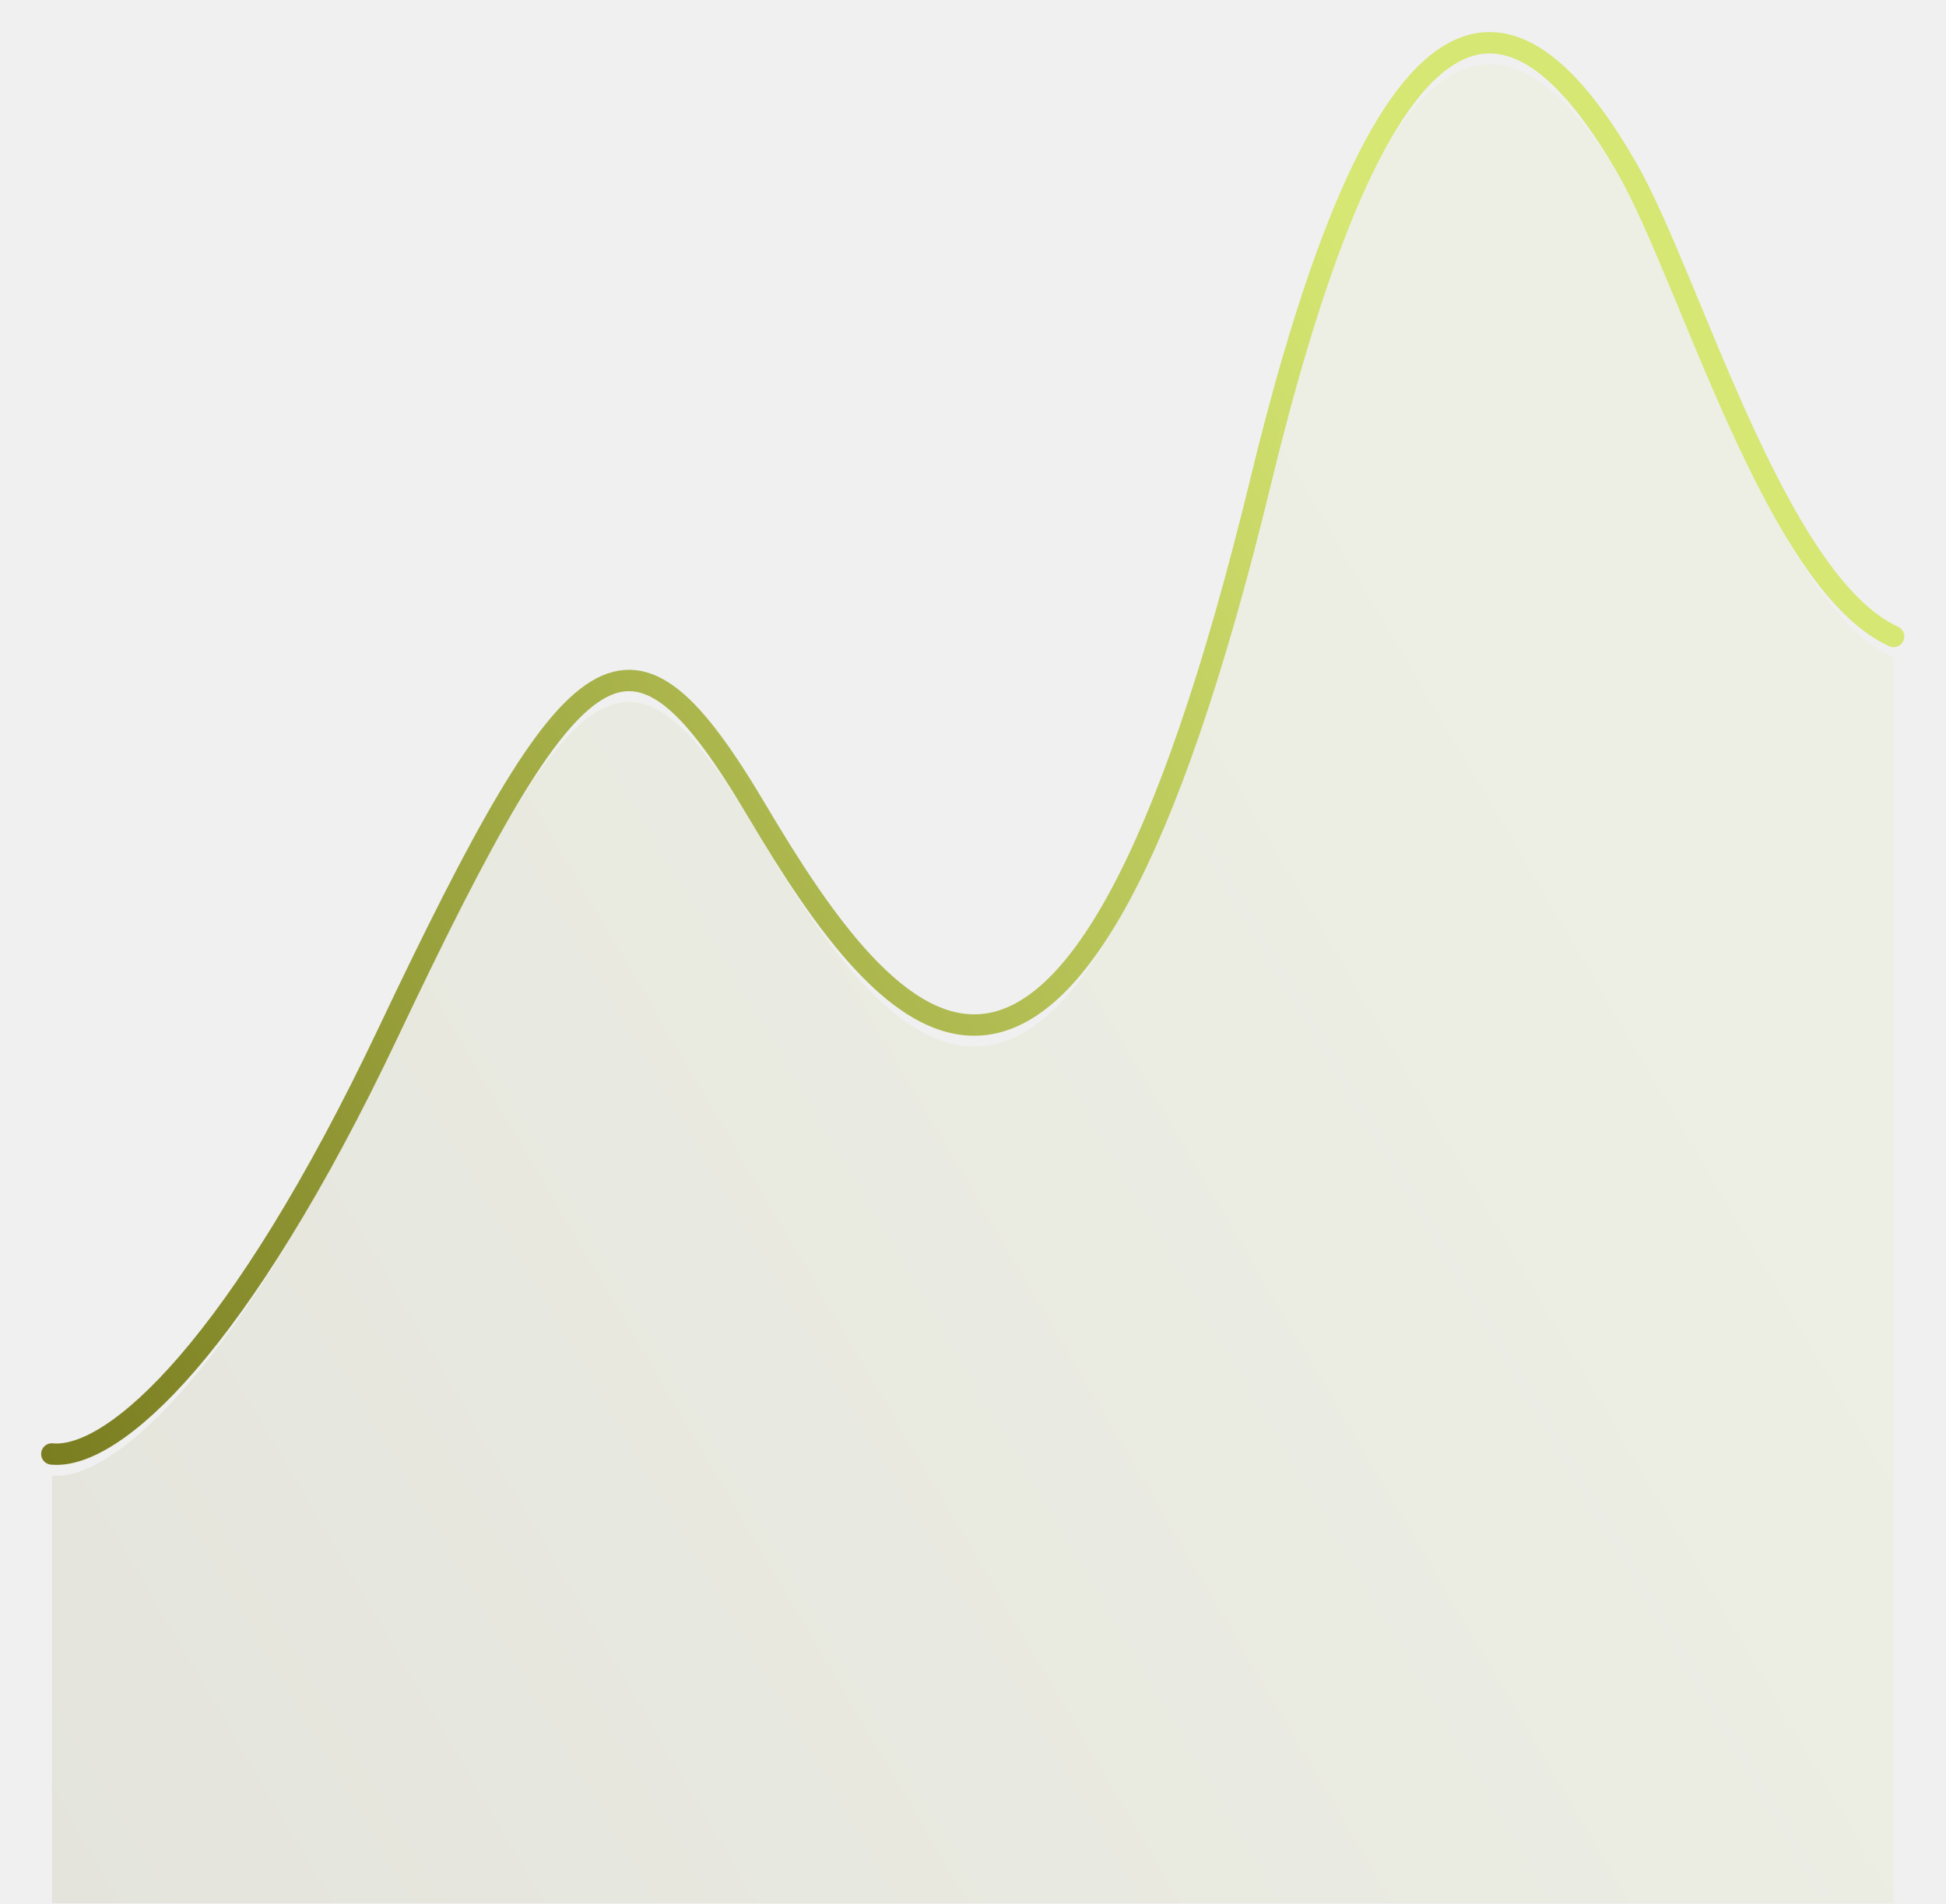
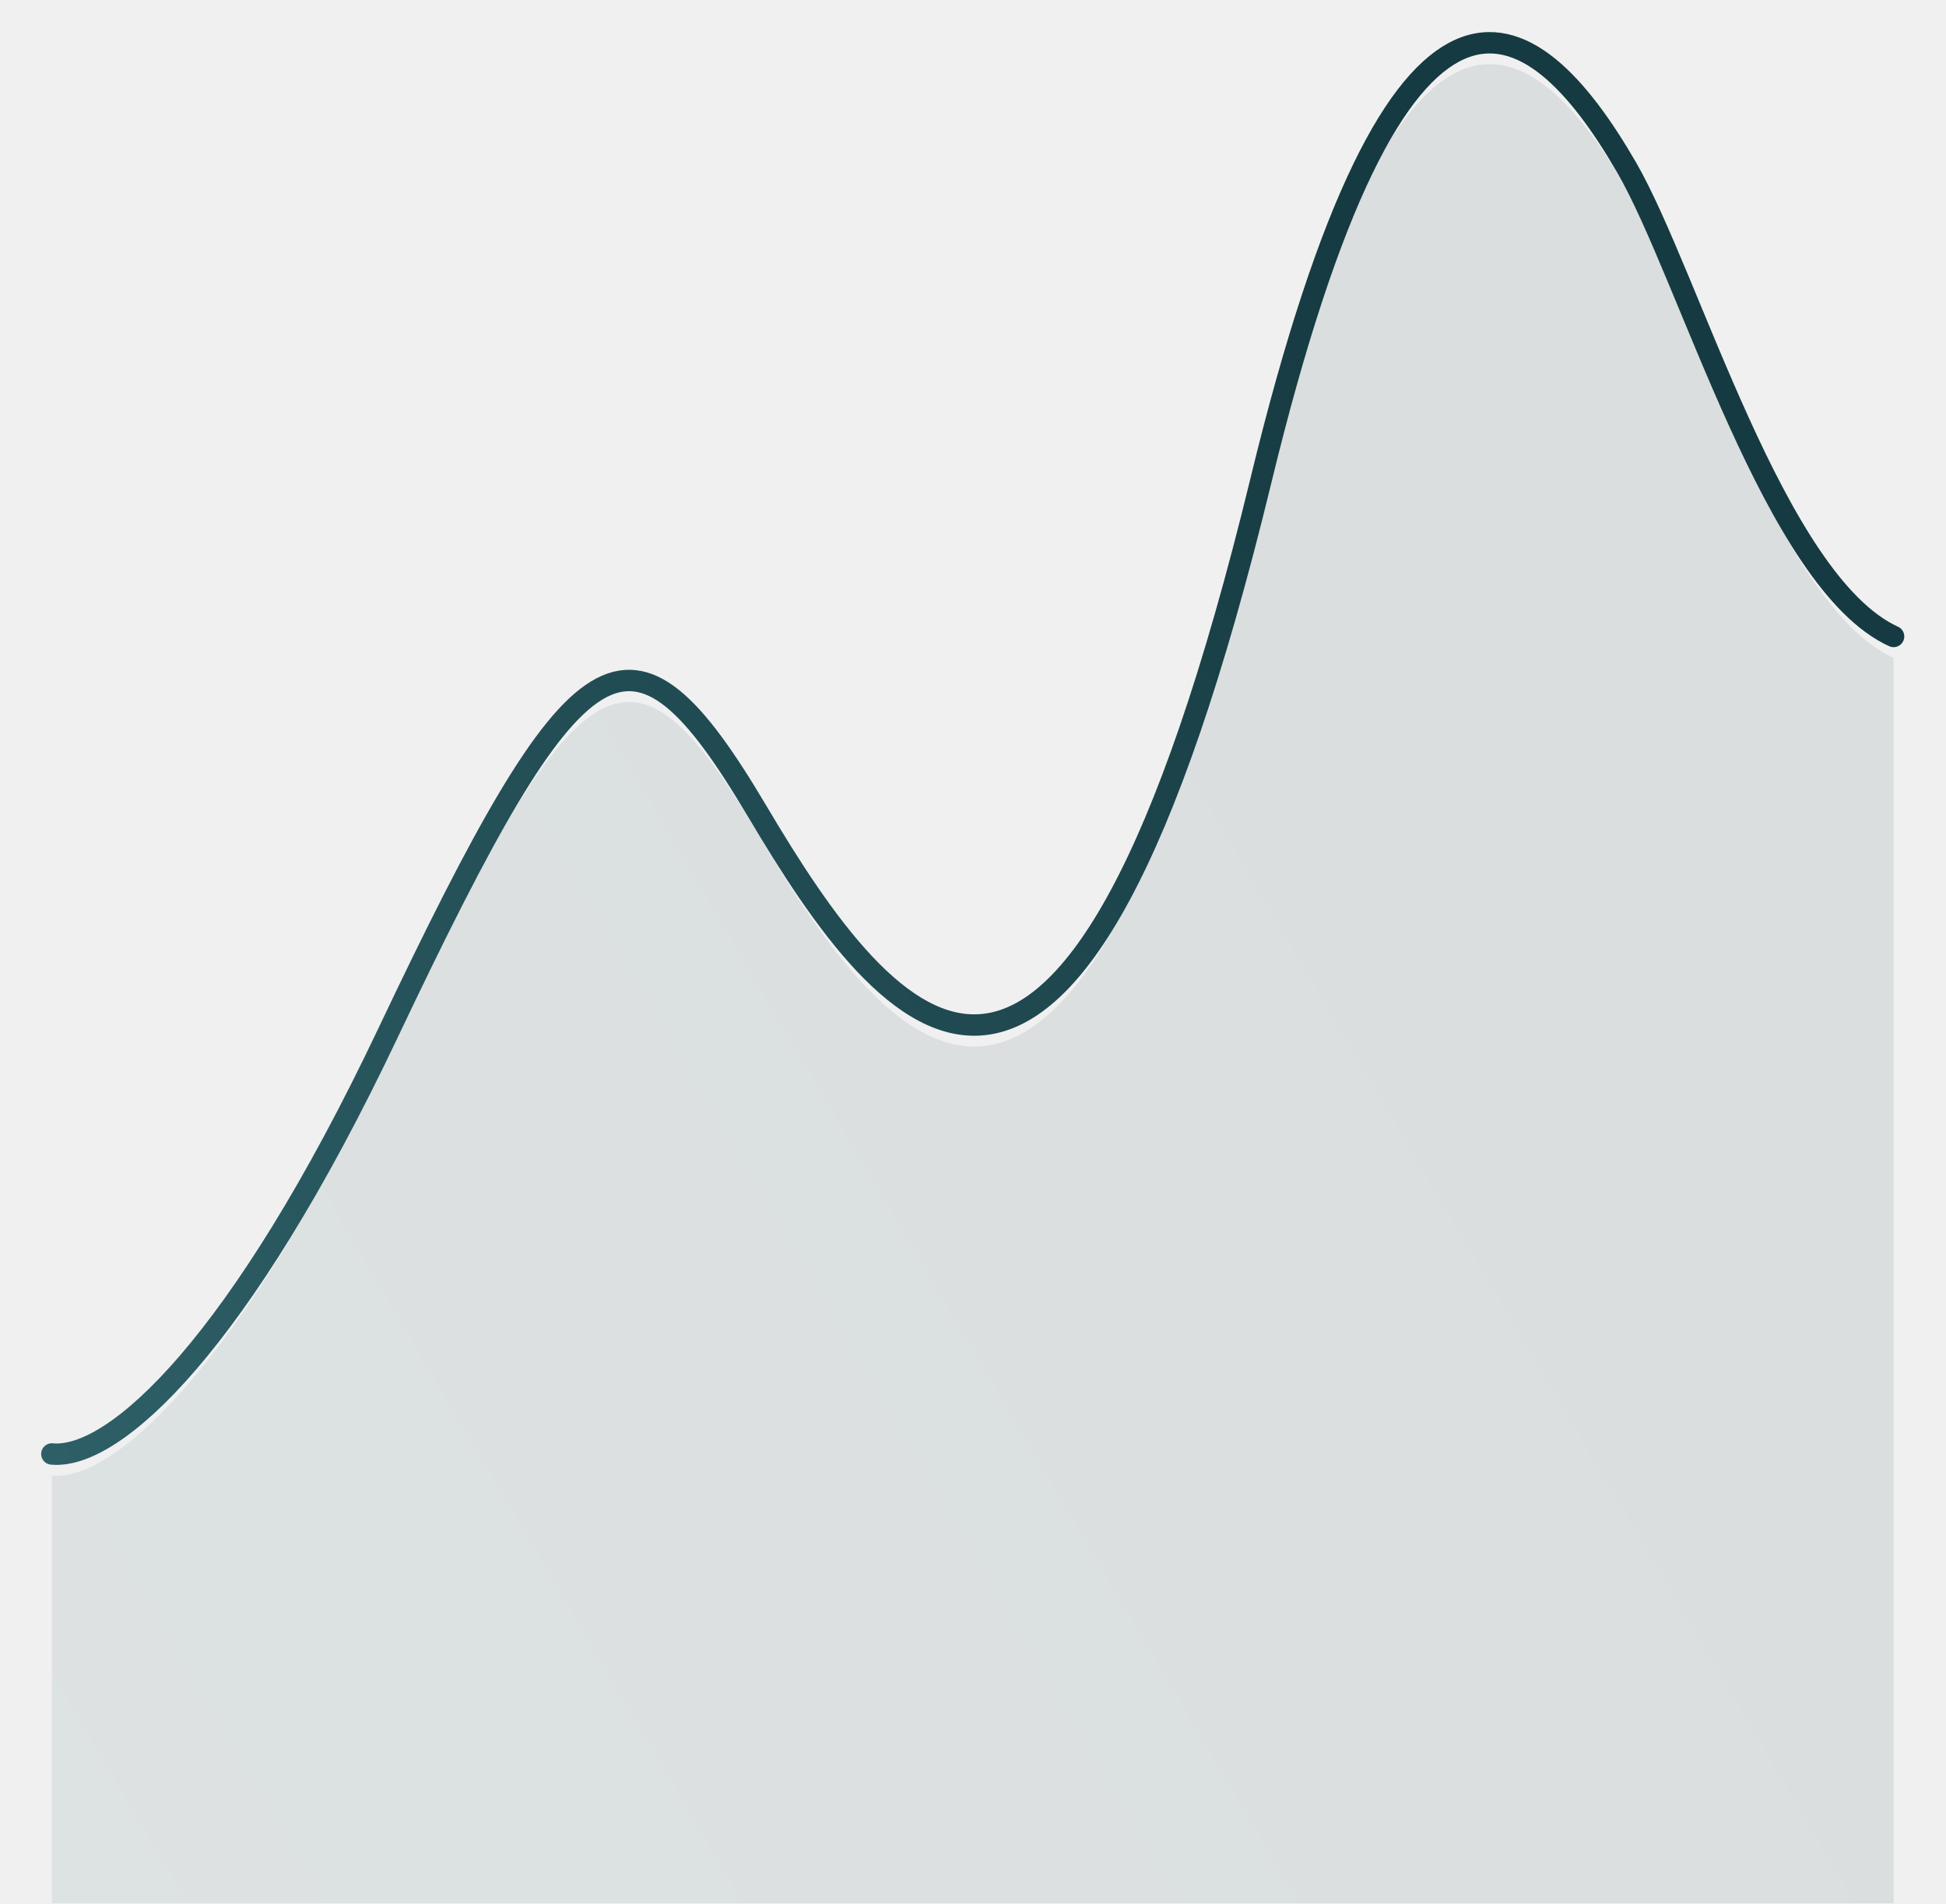
<svg xmlns="http://www.w3.org/2000/svg" viewBox="0 0 91 89" preserveAspectRatio="none" fill="none">
  <g clip-path="url(#clip0_1011_9641)">
    <path d="M2.424 67.99C5.352 68.271 11.221 62.893 18.139 48.314C27.075 29.481 29.457 27.894 35.395 37.914C41.558 48.314 50.032 59.276 58.968 22.454C65.398 -4.042 71.6 0.113 76.069 7.838C78.996 12.898 83.002 27.233 88.549 29.762" stroke="url(#paint0_linear_1011_9641)" stroke-width="1" stroke-linecap="round" />
-     <path opacity="0.09" d="M18.139 49.32C11.221 63.902 5.352 69.28 2.424 68.999V89H45.486H88.549V30.766C83.002 28.236 78.996 13.899 76.069 8.839C71.6 1.113 65.398 -3.043 58.968 23.457C50.032 60.284 41.558 49.32 35.395 38.919C29.457 28.897 27.075 30.485 18.139 49.32Z" fill="url(#paint1_linear_1011_9641)" />
+     <path opacity="0.1" d="M18.139 49.32C11.221 63.902 5.352 69.28 2.424 68.999V89H45.486H88.549V30.766C83.002 28.236 78.996 13.899 76.069 8.839C71.6 1.113 65.398 -3.043 58.968 23.457C50.032 60.284 41.558 49.32 35.395 38.919C29.457 28.897 27.075 30.485 18.139 49.32Z" fill="url(#paint1_linear_1011_9641)" />
  </g>
  <defs>
    <linearGradient id="paint0_linear_1011_9641" x1="49.338" y1="-12.985" x2="-33.612" y2="35.897" gradientUnits="userSpaceOnUse">
-       <stop stop-color="#D6E773" />
-       <stop offset="1" stop-color="#6A6B12" />
+       <stop stop-color="#163a41" />
+       <stop offset="1" stop-color="#32656D" />
    </linearGradient>
    <linearGradient id="paint1_linear_1011_9641" x1="49.338" y1="-11.987" x2="-33.618" y2="36.892" gradientUnits="userSpaceOnUse">
-       <stop stop-color="#D6E773" />
-       <stop offset="1" stop-color="#6A6B12" />
+       <stop stop-color="#163a41" />
+       <stop offset="1" stop-color="#32656D" />
    </linearGradient>
    <clipPath id="clip0_1011_9641">
      <rect width="91" height="89" fill="white" />
    </clipPath>
  </defs>
</svg>
